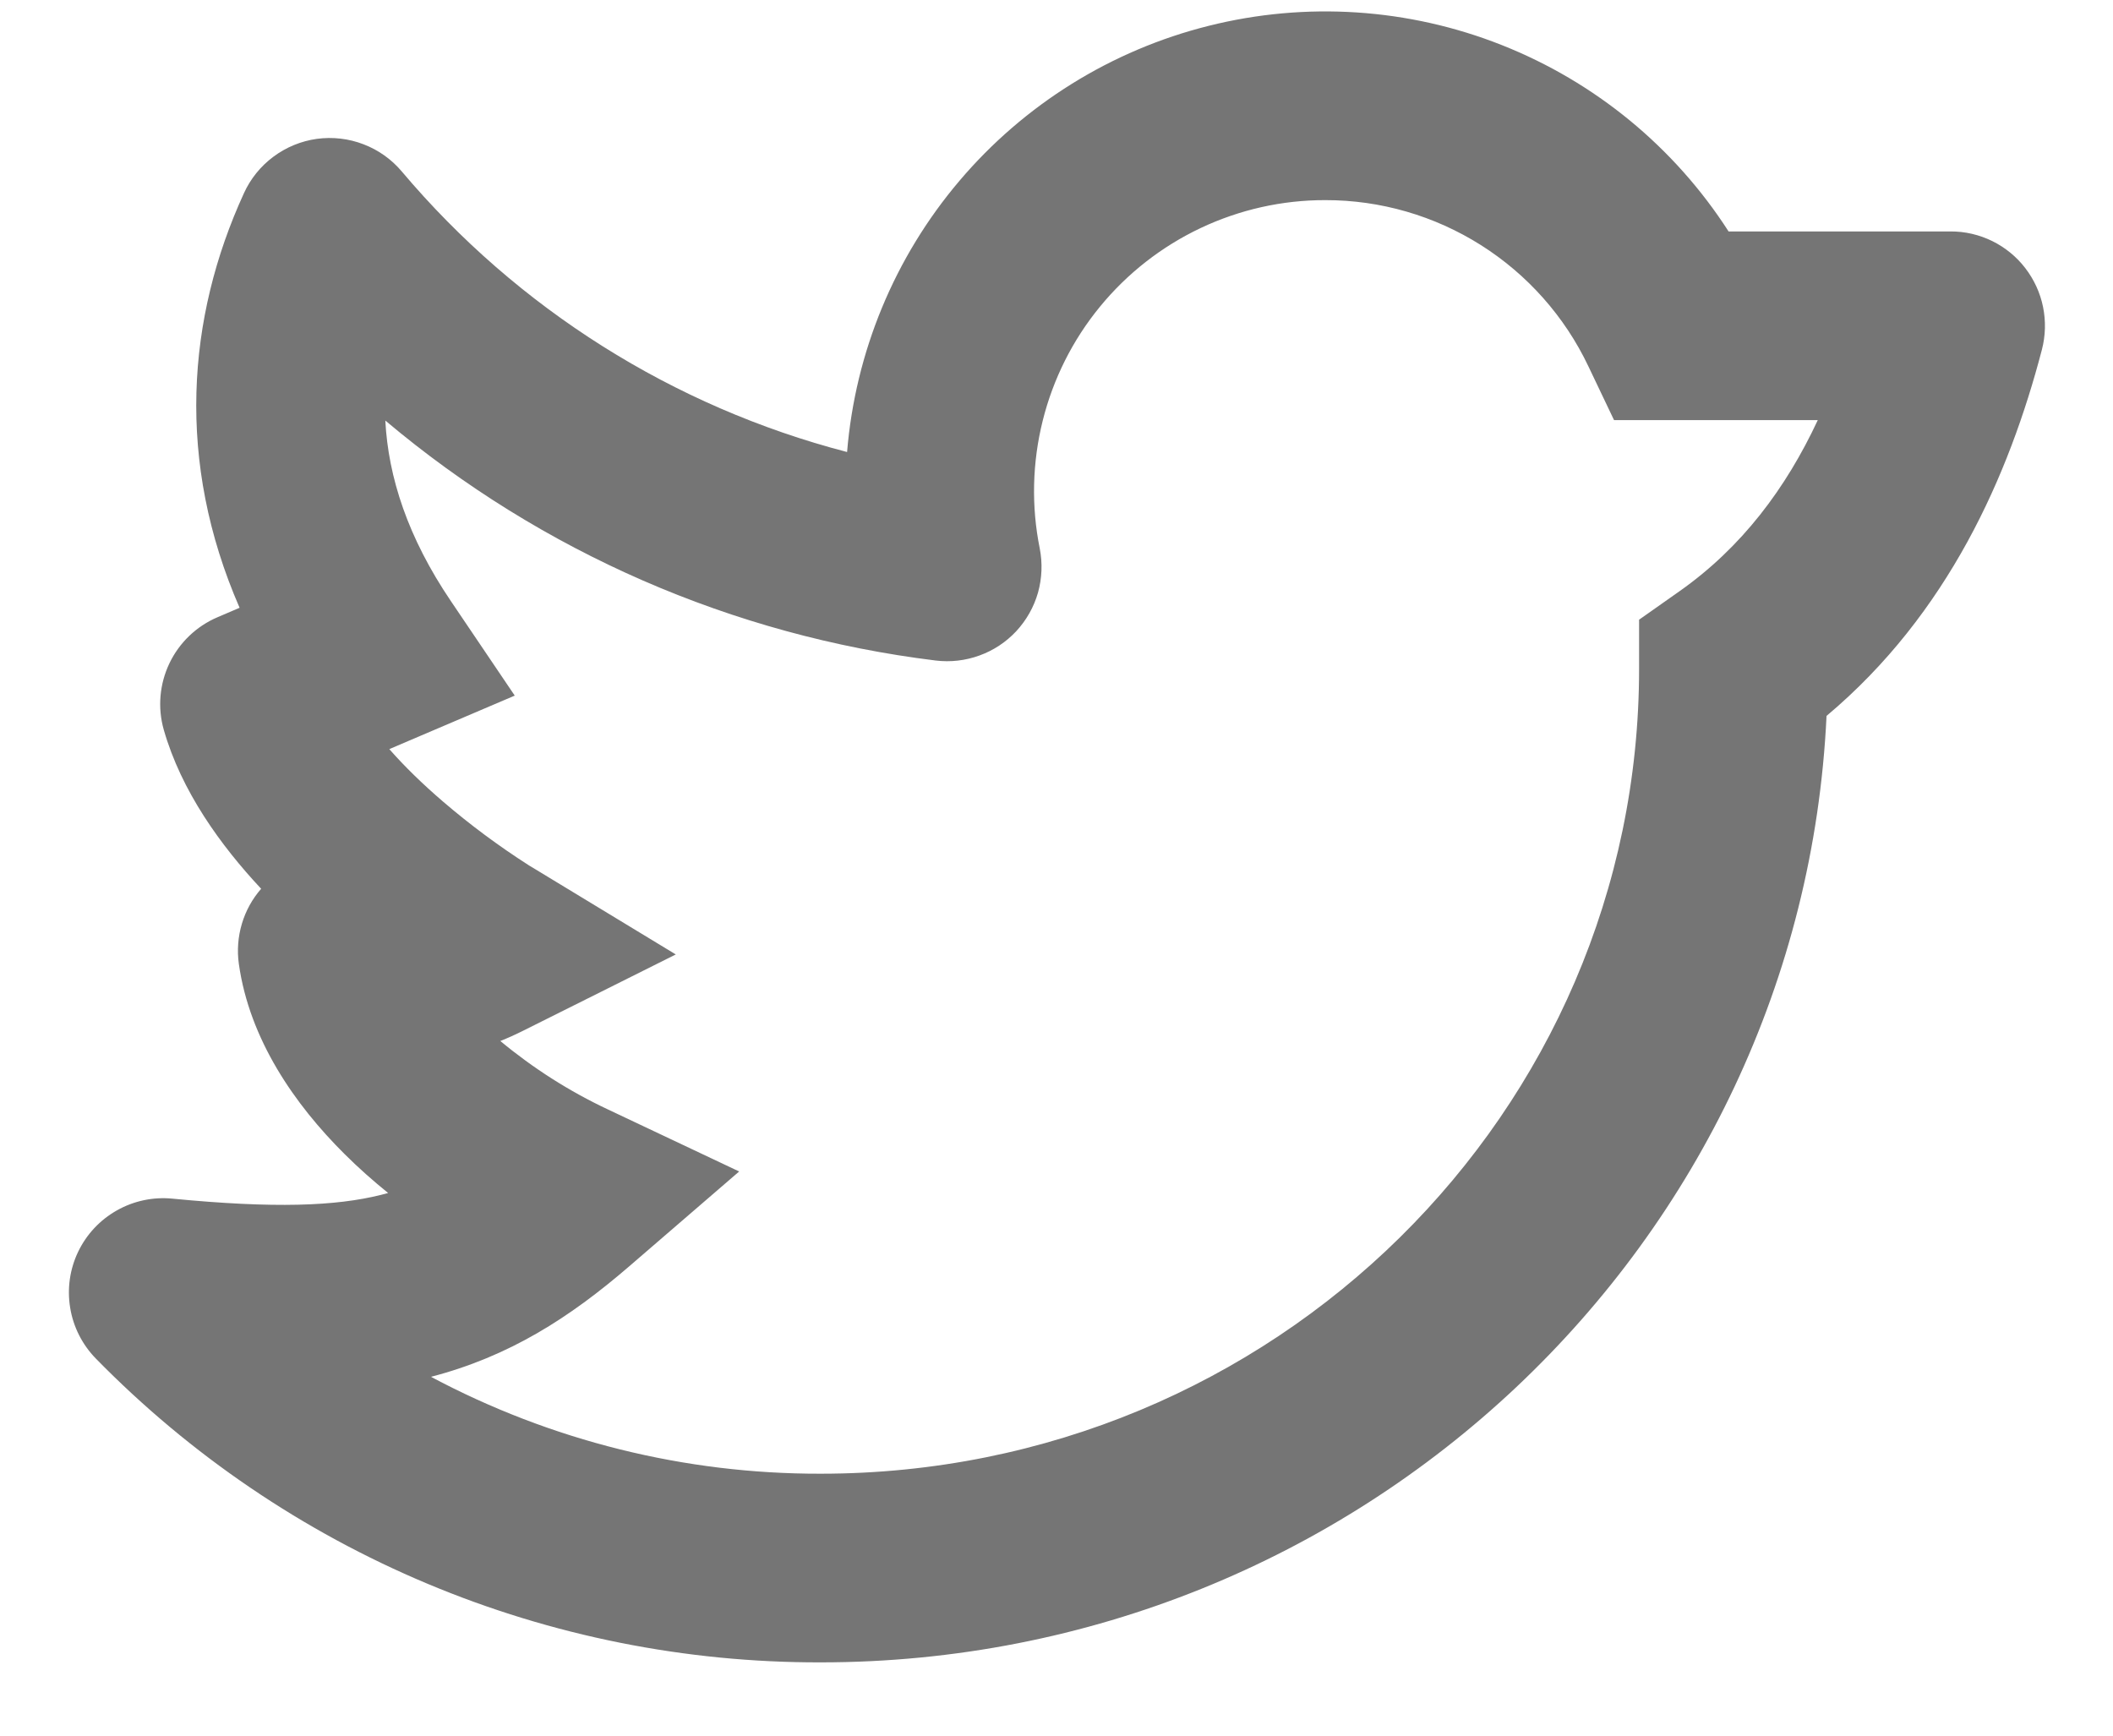
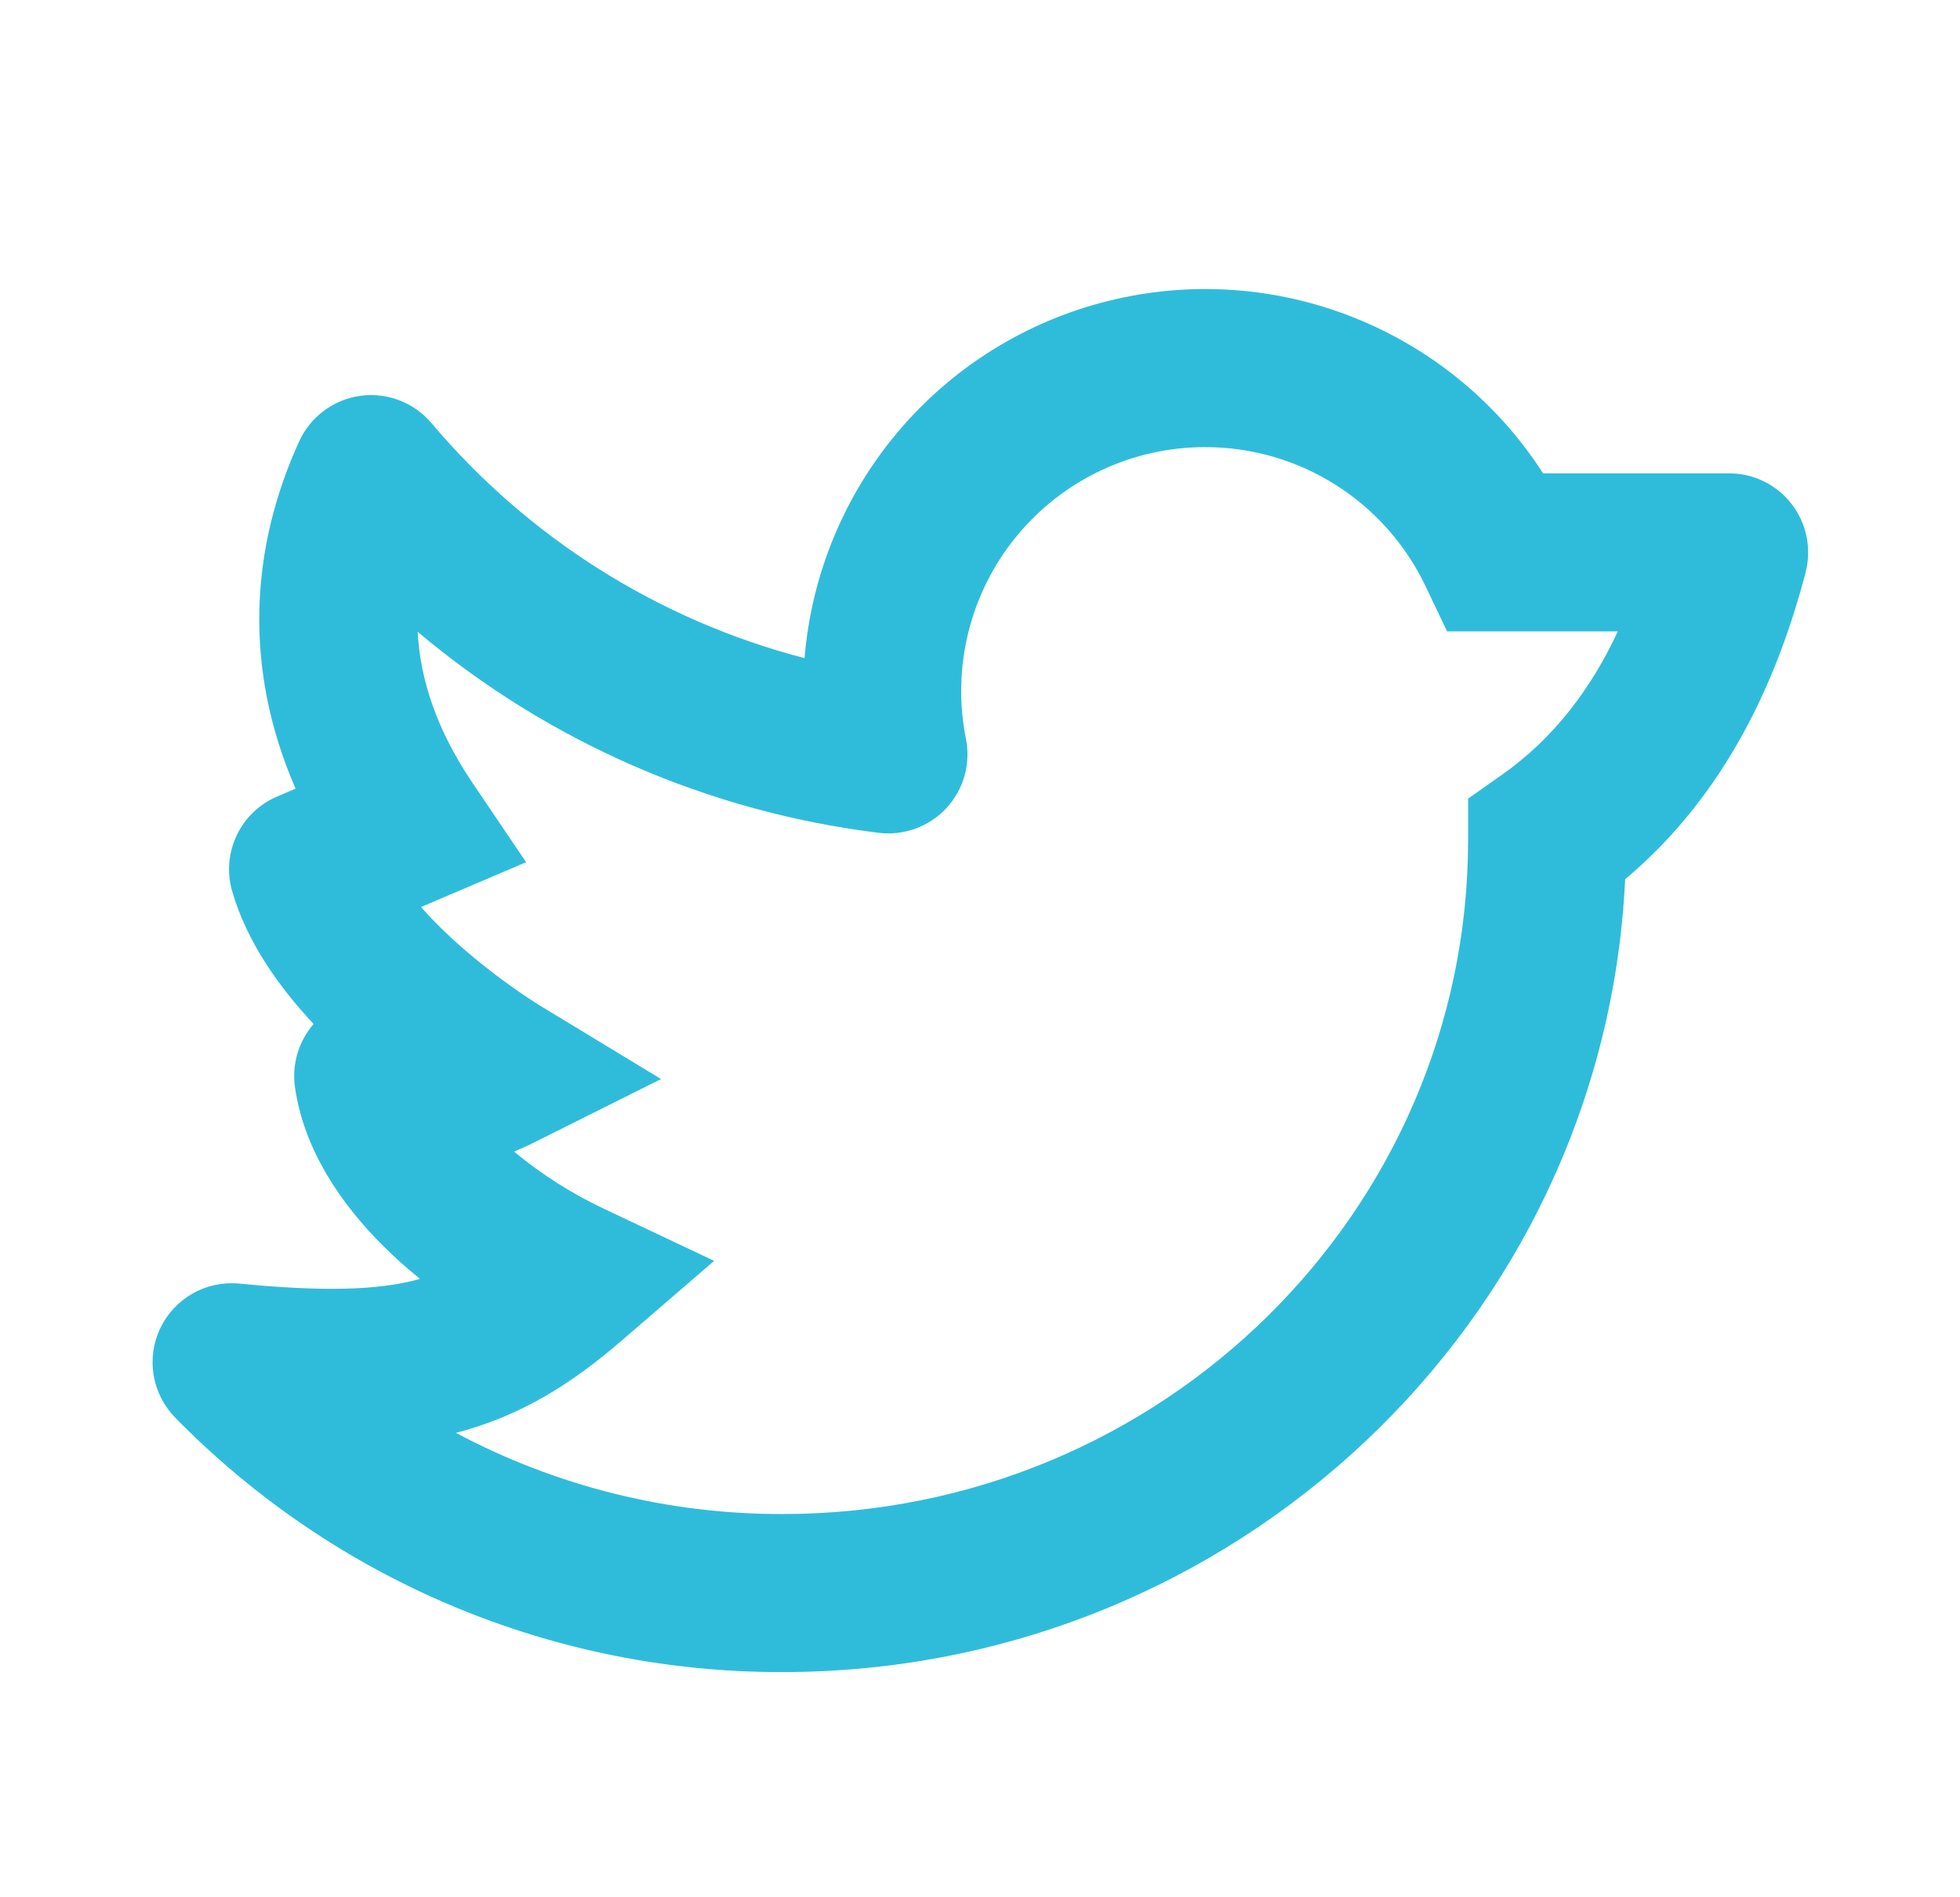
- <svg xmlns="http://www.w3.org/2000/svg" width="28" height="23" viewBox="0 0 28 23" fill="none">
-   <path fill-rule="evenodd" clip-rule="evenodd" d="M17.561 2.652C16.99 2.651 16.426 2.778 15.91 3.022C15.394 3.266 14.938 3.622 14.576 4.064C14.214 4.505 13.955 5.022 13.817 5.576C13.679 6.13 13.665 6.708 13.778 7.268C13.816 7.462 13.808 7.662 13.755 7.853C13.701 8.043 13.602 8.218 13.468 8.363C13.333 8.508 13.166 8.619 12.98 8.686C12.794 8.754 12.595 8.777 12.399 8.753C9.711 8.423 7.177 7.318 5.106 5.573C5.145 6.325 5.406 7.125 5.973 7.963L6.821 9.218L5.428 9.812L5.159 9.927C5.359 10.155 5.599 10.389 5.868 10.62C6.227 10.928 6.607 11.21 7.005 11.465L7.019 11.474H7.02L8.955 12.648L6.93 13.66C6.83 13.71 6.73 13.755 6.63 13.795C7.066 14.157 7.545 14.462 8.058 14.703L9.795 15.524L8.34 16.779C7.546 17.464 6.748 17.975 5.711 18.245C7.301 19.092 9.074 19.533 10.875 19.529C16.883 19.529 21.72 14.735 21.72 8.862V8.212L22.251 7.838C23.081 7.255 23.668 6.468 24.088 5.567H21.388L21.048 4.854C20.735 4.195 20.241 3.638 19.624 3.248C19.007 2.858 18.292 2.651 17.563 2.652H17.561ZM3.461 11.777C3.343 11.912 3.256 12.07 3.205 12.242C3.154 12.414 3.14 12.595 3.165 12.773C3.306 13.774 3.905 14.637 4.568 15.295C4.748 15.474 4.94 15.645 5.143 15.809L5.049 15.834C4.448 15.984 3.636 16.015 2.285 15.884C2.03 15.859 1.773 15.913 1.55 16.039C1.326 16.165 1.147 16.356 1.036 16.587C0.925 16.818 0.888 17.078 0.93 17.331C0.971 17.584 1.09 17.818 1.269 18.002C2.52 19.28 4.014 20.295 5.664 20.987C7.314 21.679 9.085 22.033 10.874 22.029C18.015 22.029 23.873 16.484 24.204 9.487C25.816 8.133 26.623 6.299 27.058 4.633C27.106 4.448 27.111 4.254 27.073 4.067C27.035 3.88 26.954 3.704 26.837 3.552C26.721 3.401 26.571 3.279 26.399 3.194C26.227 3.11 26.039 3.066 25.848 3.067H22.906C22.187 1.949 21.136 1.086 19.9 0.597C18.665 0.108 17.307 0.019 16.018 0.342C14.729 0.664 13.573 1.383 12.714 2.396C11.854 3.409 11.334 4.666 11.225 5.99C8.921 5.391 6.859 4.091 5.324 2.272C5.188 2.111 5.014 1.987 4.817 1.912C4.62 1.836 4.408 1.812 4.199 1.84C3.991 1.869 3.793 1.95 3.624 2.076C3.455 2.201 3.32 2.368 3.233 2.559C2.475 4.212 2.33 6.117 3.175 8.054L2.883 8.179C2.603 8.298 2.376 8.516 2.245 8.79C2.114 9.065 2.087 9.378 2.17 9.67C2.403 10.485 2.925 11.205 3.46 11.777H3.461Z" fill="#757575" />
+ <svg xmlns="http://www.w3.org/2000/svg" width="31" height="30" viewBox="0 0 31 30" fill="none">
+   <path fill-rule="evenodd" clip-rule="evenodd" d="M19.061 7.073C18.49 7.072 17.926 7.199 17.41 7.443C16.894 7.687 16.438 8.043 16.076 8.485C15.714 8.926 15.455 9.443 15.317 9.997C15.179 10.551 15.165 11.129 15.278 11.689C15.316 11.883 15.308 12.083 15.255 12.274C15.201 12.464 15.102 12.639 14.968 12.784C14.833 12.929 14.666 13.04 14.48 13.107C14.294 13.175 14.095 13.198 13.899 13.174C11.211 12.844 8.677 11.739 6.606 9.994C6.645 10.746 6.906 11.546 7.473 12.384L8.321 13.639L6.928 14.233L6.659 14.348C6.859 14.576 7.099 14.81 7.368 15.041C7.727 15.349 8.107 15.631 8.505 15.886L8.519 15.895H8.52L10.455 17.069L8.43 18.081C8.33 18.131 8.23 18.176 8.13 18.216C8.566 18.578 9.045 18.883 9.558 19.124L11.295 19.945L9.84 21.2C9.046 21.885 8.248 22.396 7.211 22.666C8.801 23.513 10.575 23.954 12.375 23.95C18.383 23.95 23.22 19.156 23.22 13.283V12.633L23.751 12.259C24.581 11.676 25.168 10.889 25.588 9.988H22.888L22.548 9.275C22.235 8.616 21.741 8.059 21.124 7.669C20.507 7.279 19.792 7.072 19.063 7.073H19.061ZM4.961 16.198C4.843 16.333 4.756 16.492 4.705 16.663C4.654 16.835 4.64 17.016 4.665 17.194C4.806 18.195 5.405 19.058 6.068 19.716C6.248 19.895 6.44 20.066 6.643 20.23L6.549 20.255C5.948 20.405 5.136 20.436 3.785 20.305C3.53 20.28 3.273 20.334 3.05 20.46C2.826 20.586 2.647 20.777 2.536 21.008C2.425 21.239 2.388 21.499 2.43 21.752C2.471 22.005 2.59 22.239 2.769 22.423C4.02 23.701 5.514 24.716 7.164 25.408C8.814 26.1 10.585 26.454 12.374 26.45C19.515 26.45 25.373 20.905 25.704 13.908C27.316 12.554 28.123 10.72 28.558 9.054C28.606 8.869 28.611 8.675 28.573 8.488C28.535 8.301 28.454 8.125 28.337 7.973C28.221 7.822 28.071 7.7 27.899 7.615C27.727 7.531 27.539 7.487 27.348 7.488H24.406C23.687 6.37 22.636 5.507 21.4 5.018C20.165 4.529 18.807 4.44 17.518 4.763C16.229 5.085 15.073 5.804 14.214 6.817C13.354 7.83 12.834 9.087 12.725 10.411C10.421 9.812 8.359 8.512 6.824 6.693C6.688 6.532 6.514 6.408 6.317 6.333C6.12 6.257 5.908 6.233 5.699 6.261C5.491 6.29 5.293 6.371 5.124 6.497C4.955 6.622 4.82 6.789 4.733 6.98C3.975 8.633 3.83 10.538 4.675 12.475L4.383 12.6C4.103 12.719 3.876 12.937 3.745 13.211C3.614 13.486 3.587 13.799 3.67 14.091C3.903 14.906 4.425 15.626 4.96 16.198H4.961Z" fill="#2FBCDB" />
</svg>
